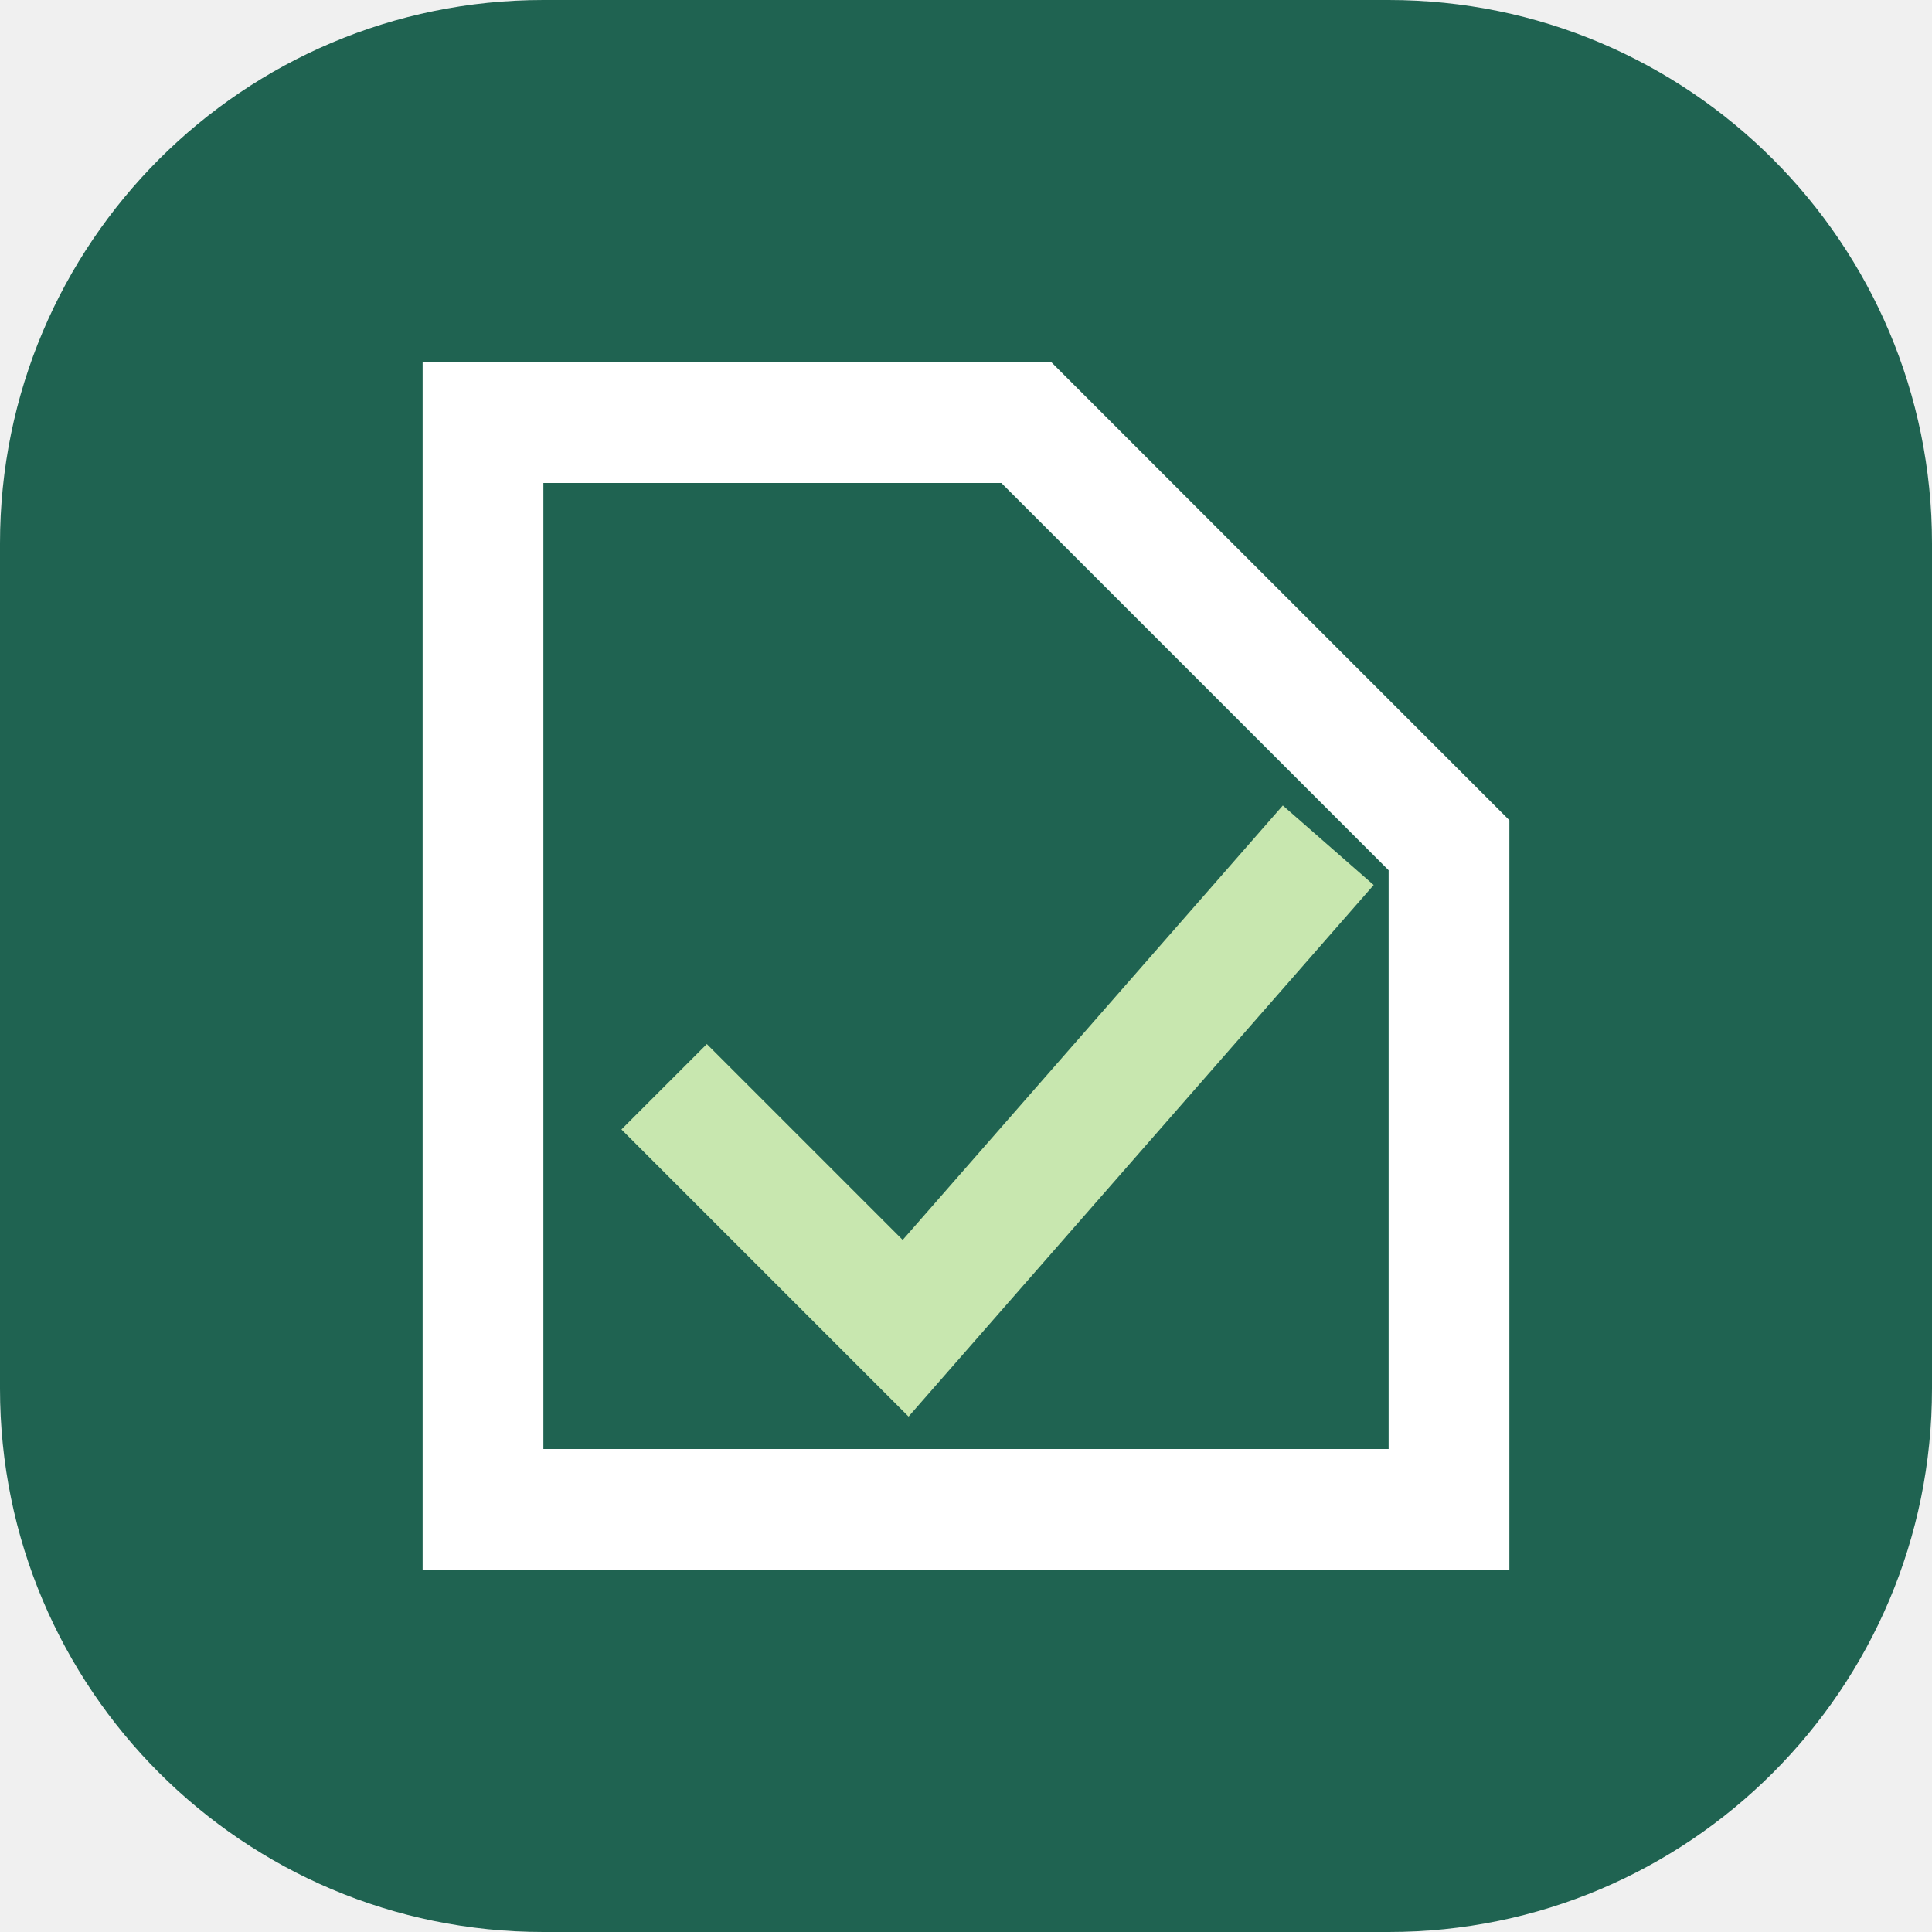
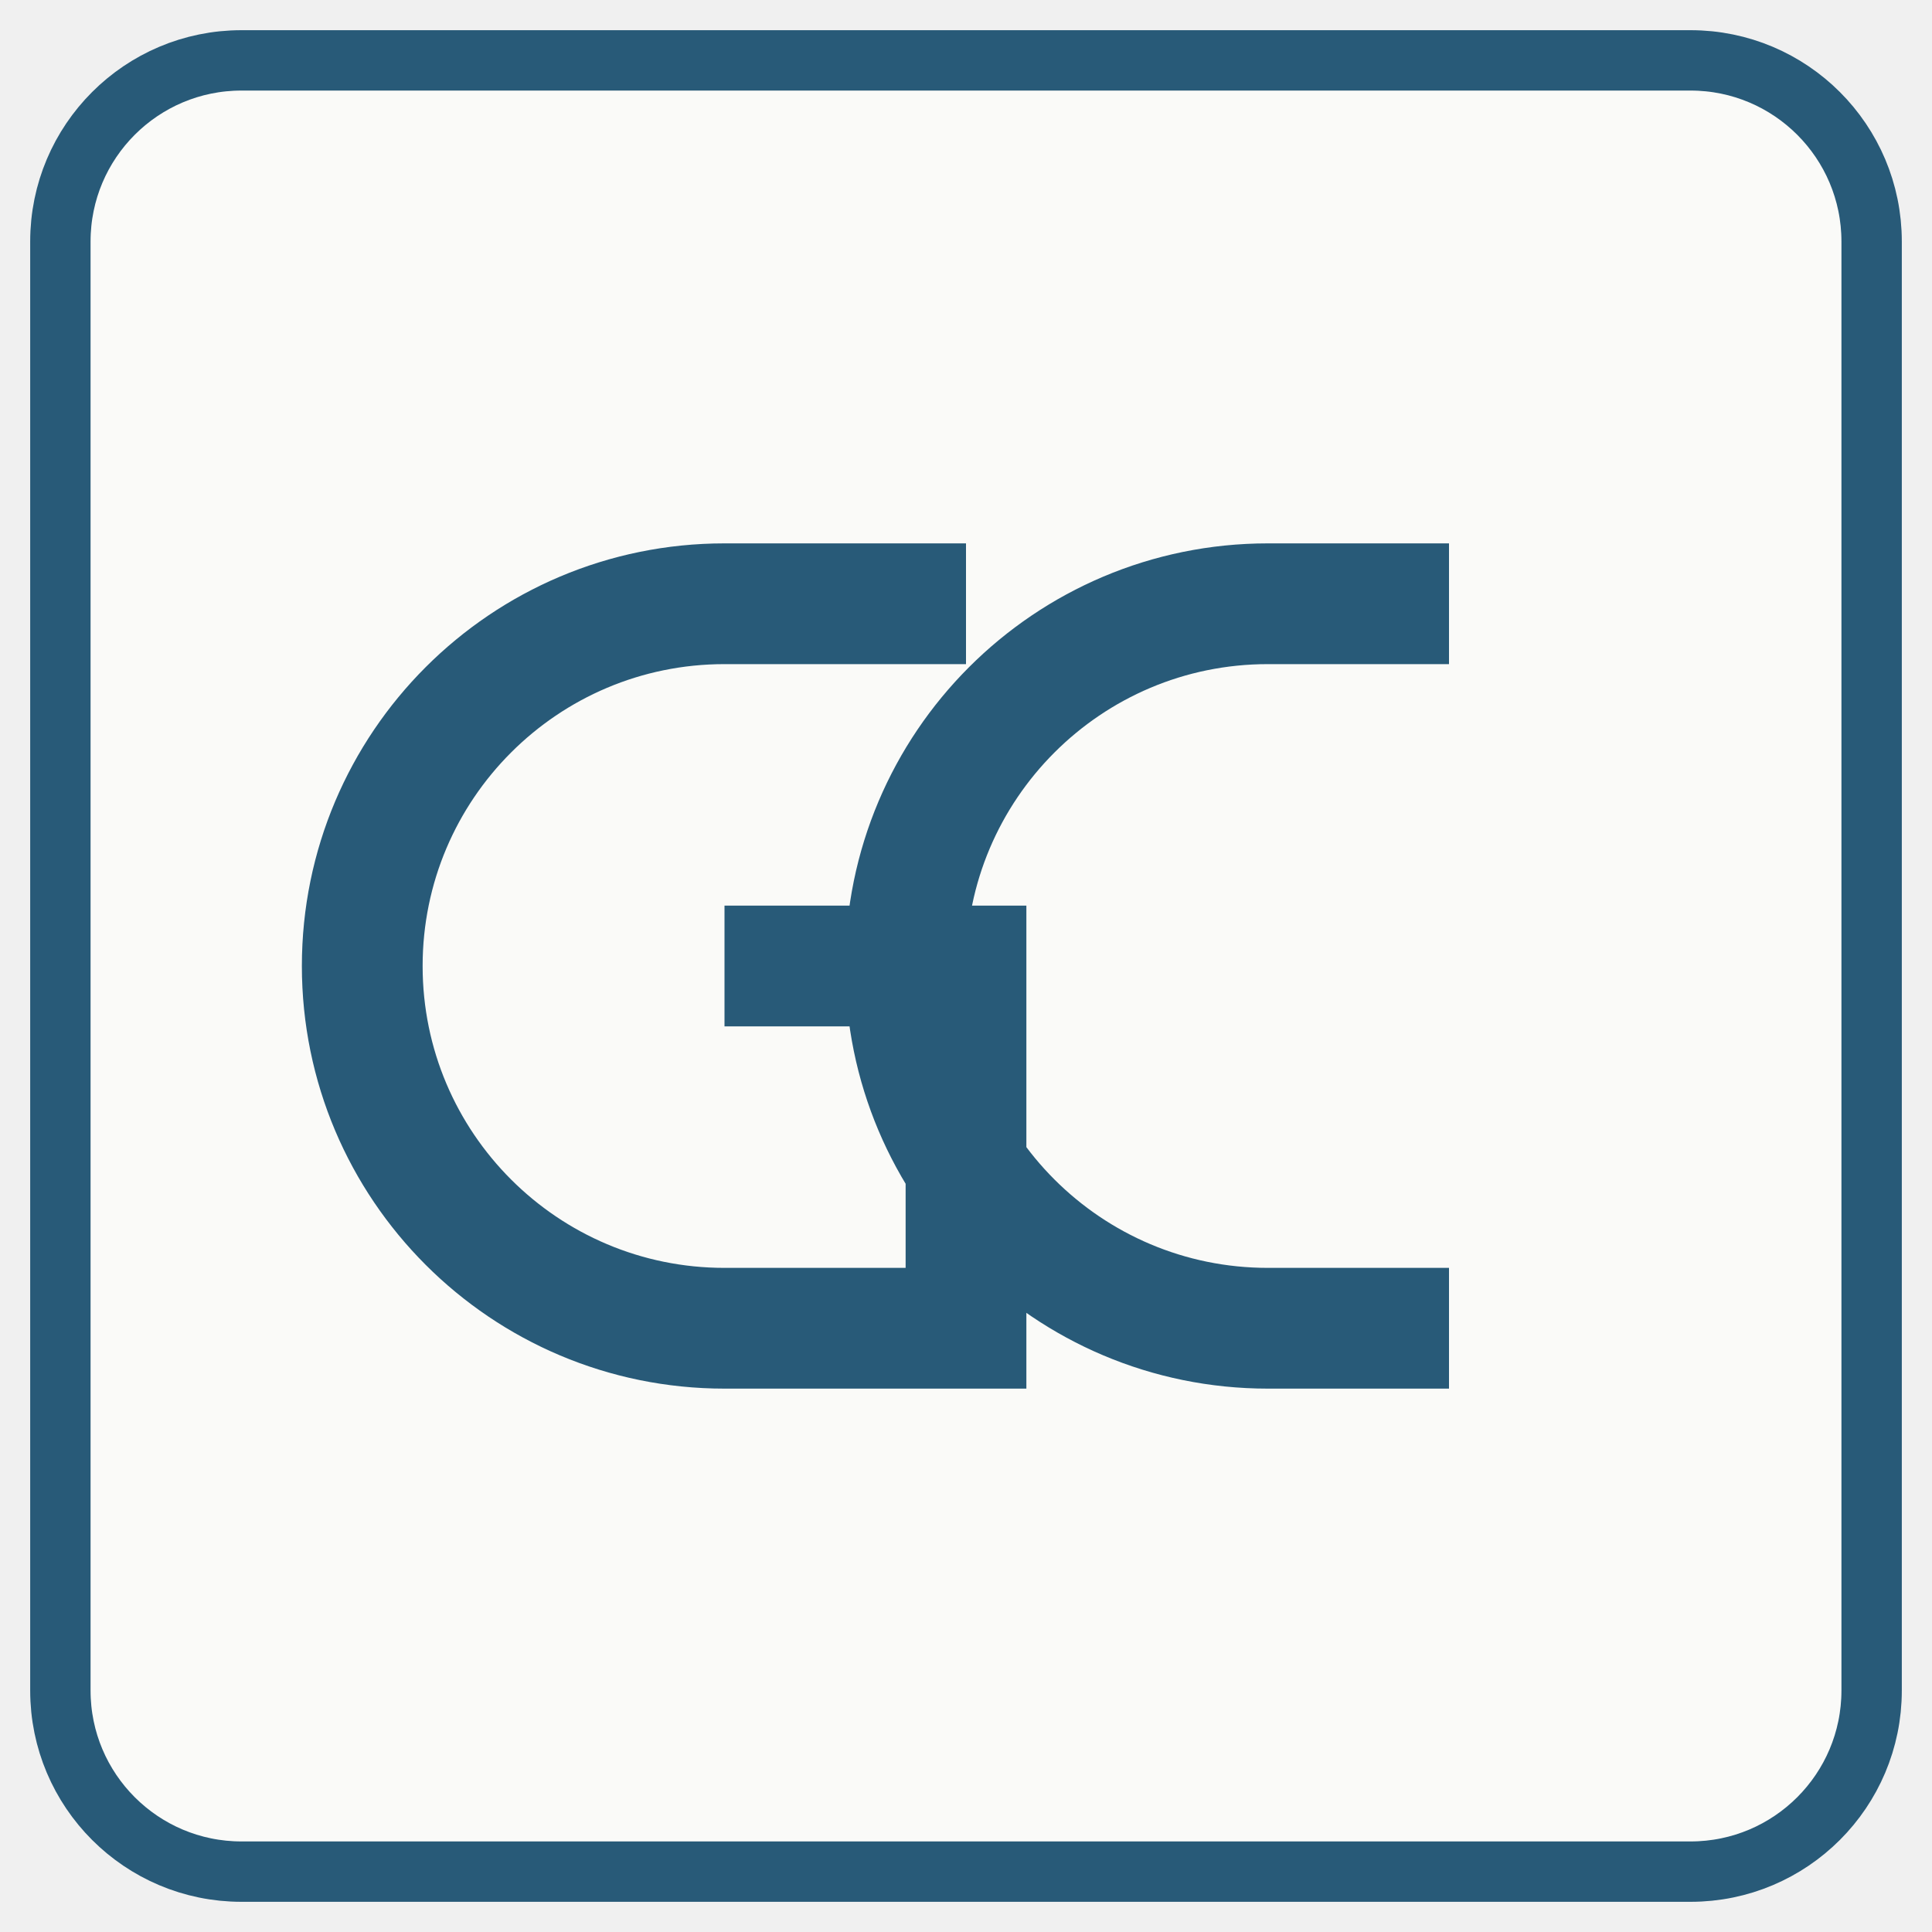
<svg xmlns="http://www.w3.org/2000/svg" viewBox="0 0 32 32">
-   <rect width="32" height="32" rx="9" fill="#1f6351" />
-   <path d="M8 7h9l7 7v11H8z" fill="none" stroke="#fff" stroke-width="2" />
-   <path d="m11 18 4 4 7-8" fill="none" stroke="#c8e7af" stroke-width="2" />
+   <rect x="1" y="1" width="30" height="30" rx="3" fill="#fafaf8" stroke="#285a78" />
+   <path d="M16 10h-4a6 6 0 0 0 0 12h4v-6h-4m12-6h-3a6 6 0 0 0 0 12h3" fill="none" stroke="#285a78" stroke-width="2" />
</svg>
